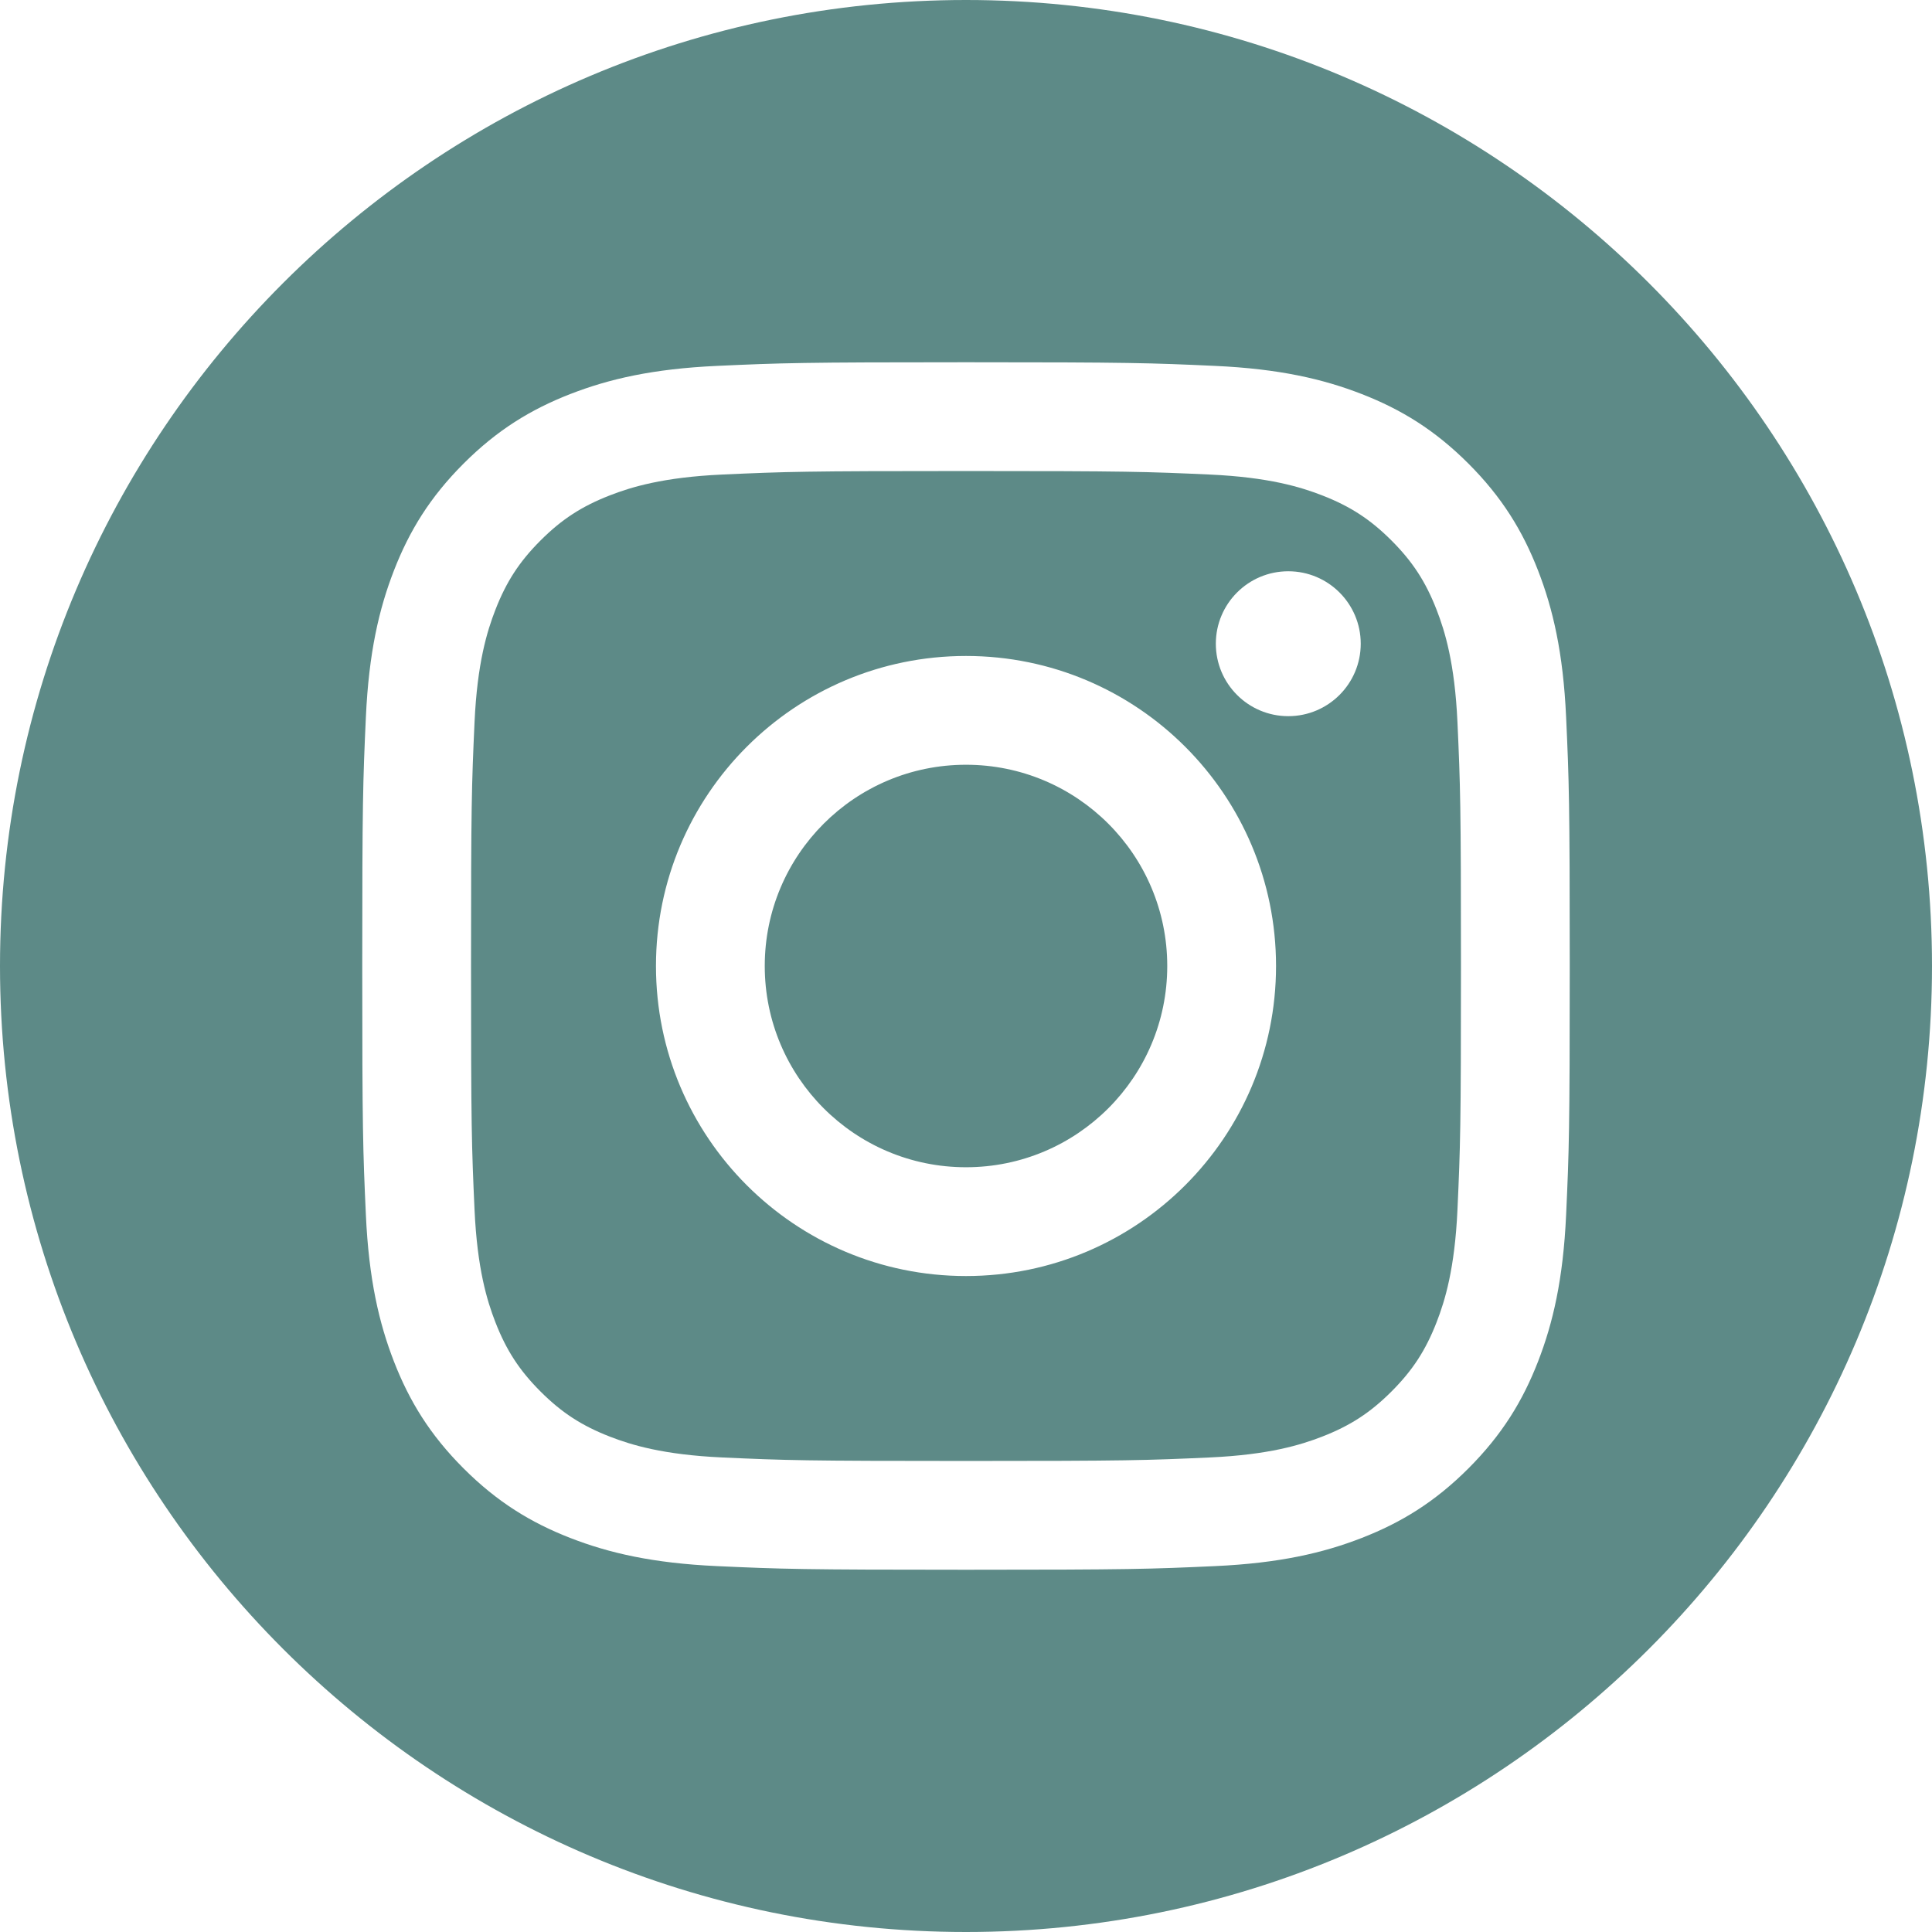
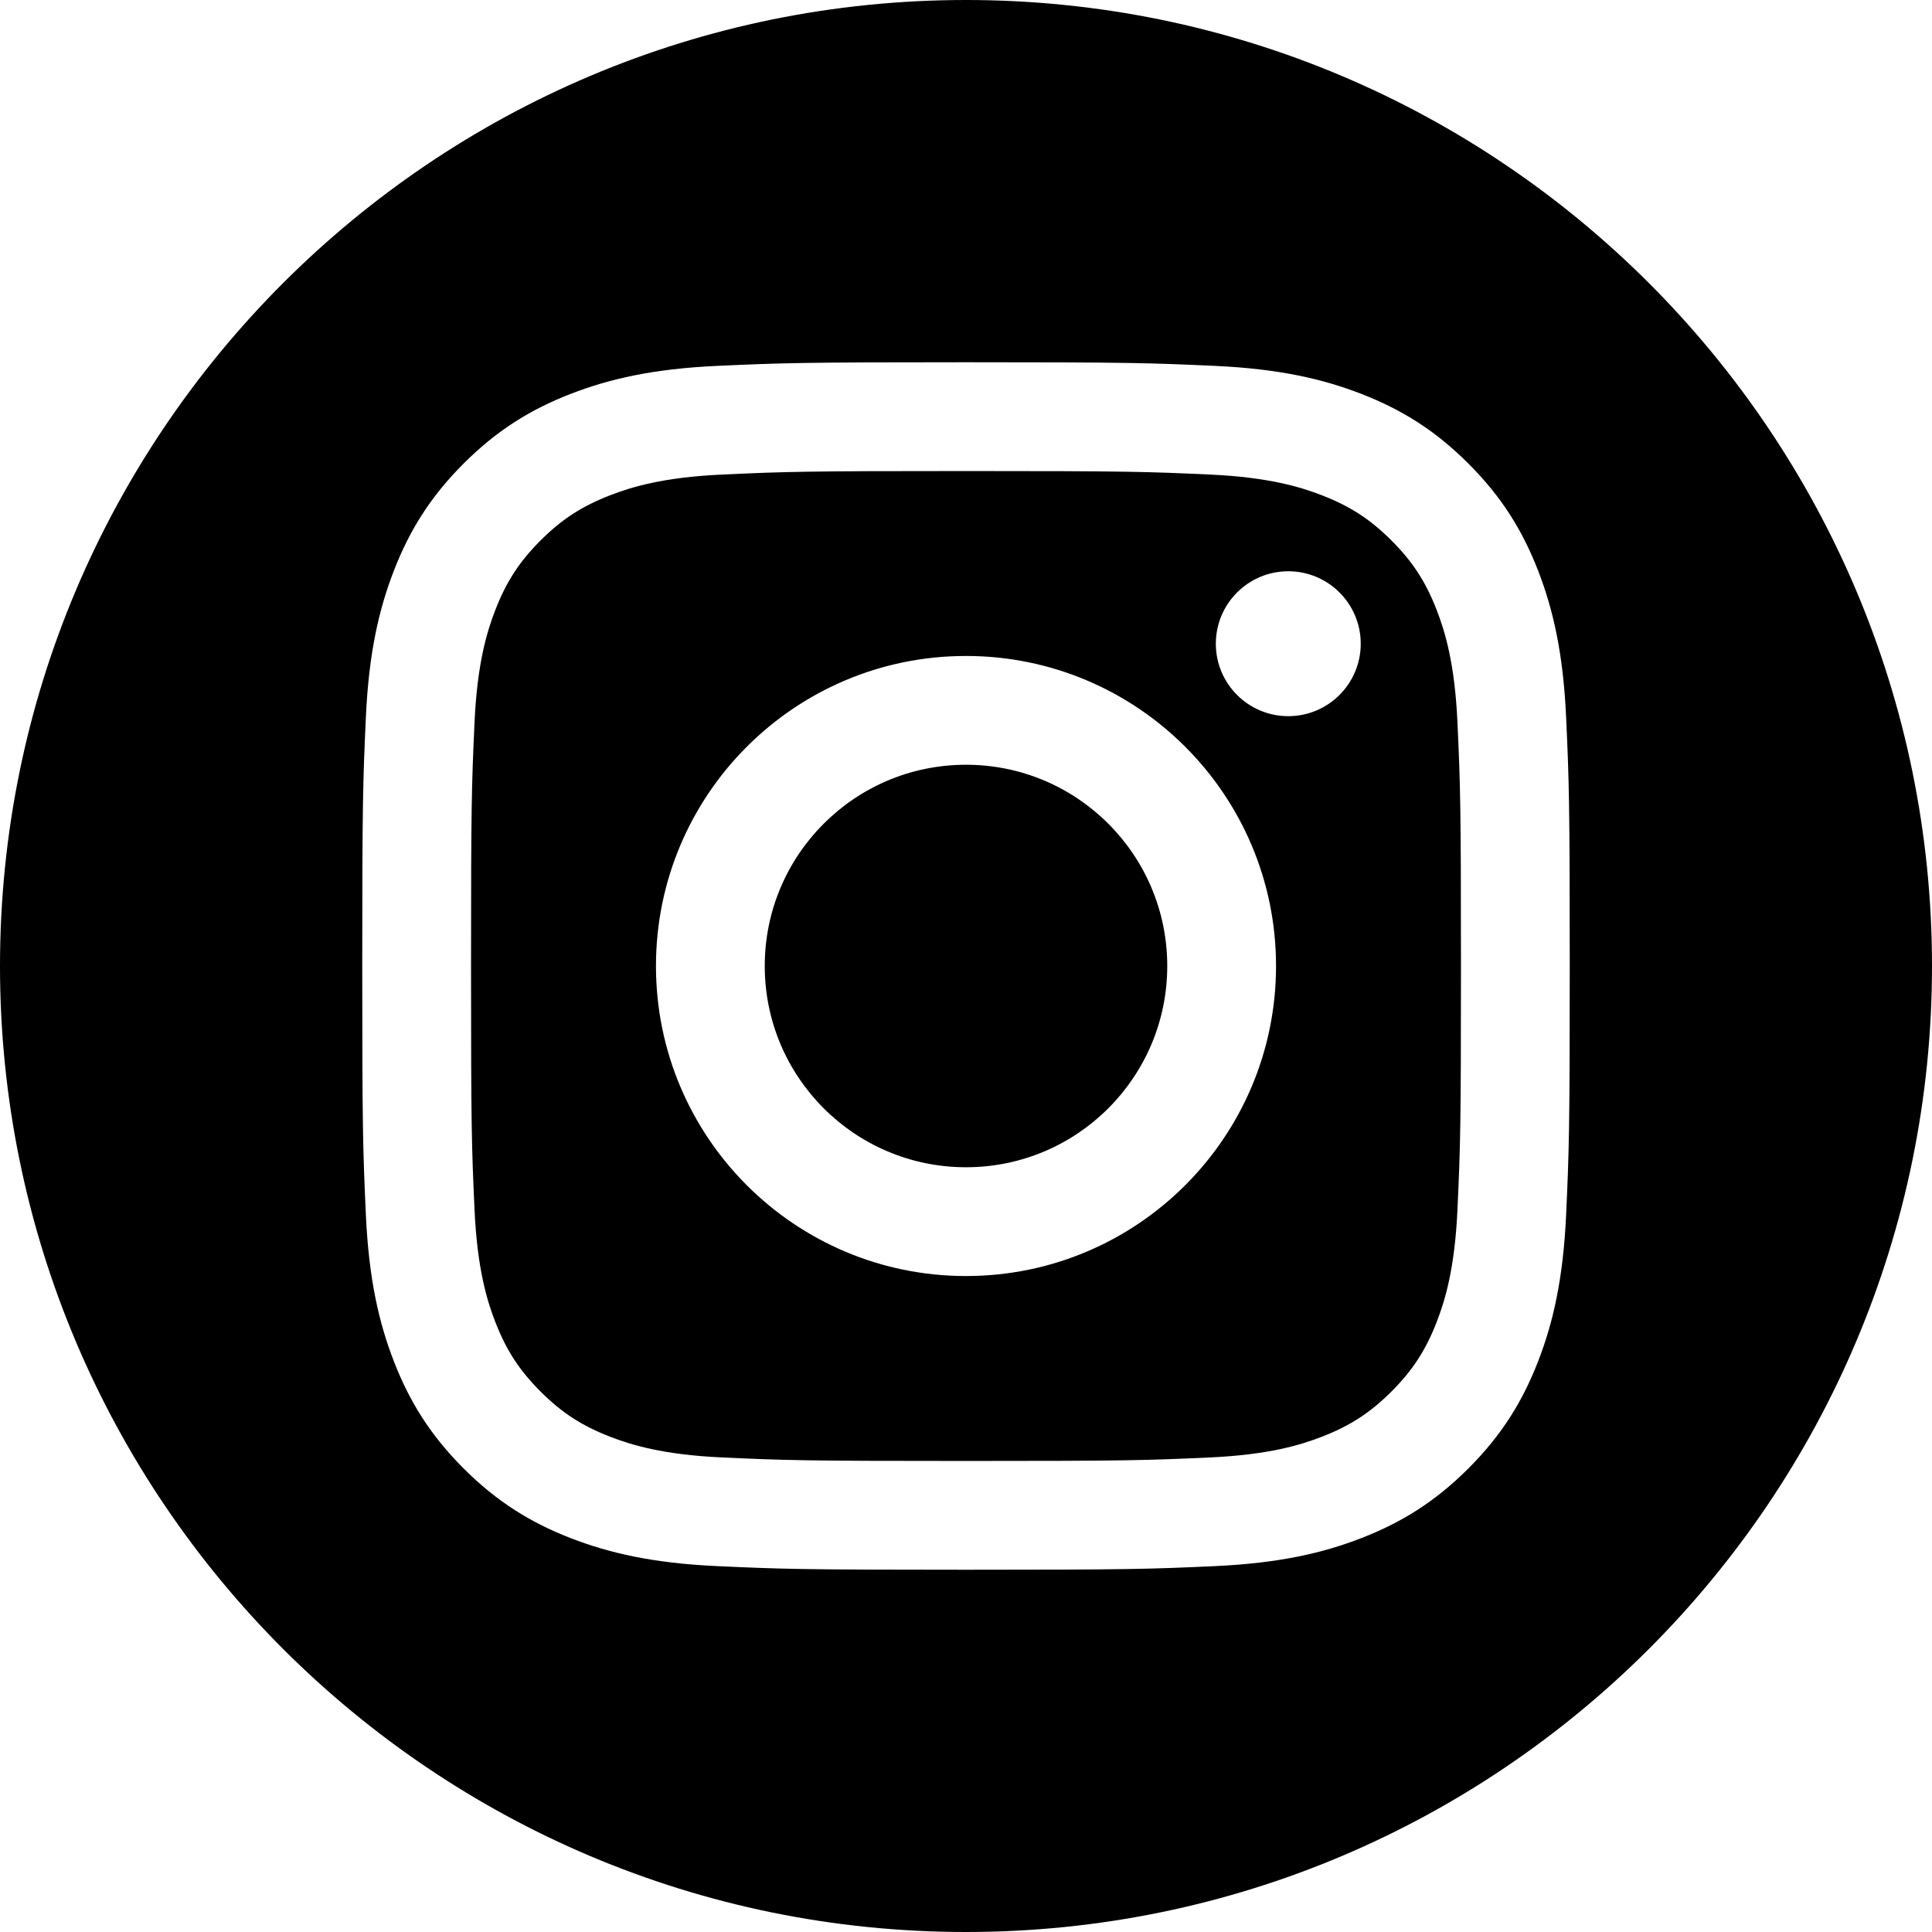
<svg xmlns="http://www.w3.org/2000/svg" viewBox="0 0 512 512" xml:space="preserve" fill-rule="evenodd" clip-rule="evenodd" stroke-linejoin="round" stroke-miterlimit="2">
-   <path d="M256 0c141.29 0 256 114.71 256 256 0 141.29-114.71 256-256 256C114.71 512 0 397.29 0 256 0 114.71 114.71 0 256 0Zm0 96c-43.453 0-48.902.184-65.968.963-17.03.777-28.661 3.482-38.839 7.437-10.521 4.089-19.444 9.56-28.339 18.455-8.895 8.895-14.366 17.818-18.455 28.339-3.955 10.177-6.659 21.808-7.437 38.838C96.184 207.098 96 212.547 96 256s.184 48.902.962 65.968c.778 17.03 3.482 28.661 7.437 38.838 4.089 10.521 9.56 19.444 18.455 28.34 8.895 8.895 17.818 14.366 28.339 18.455 10.178 3.954 21.809 6.659 38.839 7.436 17.066.779 22.515.963 65.968.963s48.902-.184 65.968-.963c17.03-.777 28.661-3.482 38.838-7.436 10.521-4.089 19.444-9.56 28.34-18.455 8.895-8.896 14.366-17.819 18.455-28.34 3.954-10.177 6.659-21.808 7.436-38.838.779-17.066.963-22.515.963-65.968s-.184-48.902-.963-65.968c-.777-17.03-3.482-28.661-7.436-38.838-4.089-10.521-9.56-19.444-18.455-28.339-8.896-8.895-17.819-14.366-28.34-18.455-10.177-3.955-21.808-6.66-38.838-7.437C304.902 96.184 299.453 96 256 96Zm0 28.829c42.722 0 47.782.163 64.654.933 15.6.712 24.071 3.318 29.709 5.509 7.469 2.902 12.799 6.37 18.397 11.969 5.6 5.598 9.067 10.929 11.969 18.397 2.191 5.638 4.798 14.109 5.509 29.709.77 16.872.933 21.932.933 64.654 0 42.722-.163 47.782-.933 64.654-.711 15.6-3.318 24.071-5.509 29.709-2.902 7.469-6.369 12.799-11.969 18.397-5.598 5.6-10.928 9.067-18.397 11.969-5.638 2.191-14.109 4.798-29.709 5.509-16.869.77-21.929.933-64.654.933-42.725 0-47.784-.163-64.654-.933-15.6-.711-24.071-3.318-29.709-5.509-7.469-2.902-12.799-6.369-18.398-11.969-5.599-5.598-9.066-10.928-11.968-18.397-2.191-5.638-4.798-14.109-5.51-29.709-.77-16.872-.932-21.932-.932-64.654 0-42.722.162-47.782.932-64.654.712-15.6 3.319-24.071 5.51-29.709 2.902-7.468 6.369-12.799 11.968-18.397 5.599-5.599 10.929-9.067 18.398-11.969 5.638-2.191 14.109-4.797 29.709-5.509 16.872-.77 21.932-.933 64.654-.933Zm0 49.009c-45.377 0-82.162 36.785-82.162 82.162 0 45.377 36.785 82.162 82.162 82.162 45.377 0 82.162-36.785 82.162-82.162 0-45.377-36.785-82.162-82.162-82.162Zm0 135.495c-29.455 0-53.333-23.878-53.333-53.333s23.878-53.333 53.333-53.333 53.333 23.878 53.333 53.333-23.878 53.333-53.333 53.333Zm104.609-138.741c0 10.604-8.597 19.199-19.201 19.199-10.603 0-19.199-8.595-19.199-19.199 0-10.604 8.596-19.2 19.199-19.2 10.604 0 19.201 8.596 19.201 19.2Z" fill="#5d8a87" class="fill-000000" />
+   <path d="M256 0c141.29 0 256 114.71 256 256 0 141.29-114.71 256-256 256C114.71 512 0 397.29 0 256 0 114.71 114.71 0 256 0Zm0 96c-43.453 0-48.902.184-65.968.963-17.03.777-28.661 3.482-38.839 7.437-10.521 4.089-19.444 9.56-28.339 18.455-8.895 8.895-14.366 17.818-18.455 28.339-3.955 10.177-6.659 21.808-7.437 38.838C96.184 207.098 96 212.547 96 256s.184 48.902.962 65.968c.778 17.03 3.482 28.661 7.437 38.838 4.089 10.521 9.56 19.444 18.455 28.34 8.895 8.895 17.818 14.366 28.339 18.455 10.178 3.954 21.809 6.659 38.839 7.436 17.066.779 22.515.963 65.968.963s48.902-.184 65.968-.963c17.03-.777 28.661-3.482 38.838-7.436 10.521-4.089 19.444-9.56 28.34-18.455 8.895-8.896 14.366-17.819 18.455-28.34 3.954-10.177 6.659-21.808 7.436-38.838.779-17.066.963-22.515.963-65.968s-.184-48.902-.963-65.968c-.777-17.03-3.482-28.661-7.436-38.838-4.089-10.521-9.56-19.444-18.455-28.339-8.896-8.895-17.819-14.366-28.34-18.455-10.177-3.955-21.808-6.66-38.838-7.437C304.902 96.184 299.453 96 256 96Zm0 28.829c42.722 0 47.782.163 64.654.933 15.6.712 24.071 3.318 29.709 5.509 7.469 2.902 12.799 6.37 18.397 11.969 5.6 5.598 9.067 10.929 11.969 18.397 2.191 5.638 4.798 14.109 5.509 29.709.77 16.872.933 21.932.933 64.654 0 42.722-.163 47.782-.933 64.654-.711 15.6-3.318 24.071-5.509 29.709-2.902 7.469-6.369 12.799-11.969 18.397-5.598 5.6-10.928 9.067-18.397 11.969-5.638 2.191-14.109 4.798-29.709 5.509-16.869.77-21.929.933-64.654.933-42.725 0-47.784-.163-64.654-.933-15.6-.711-24.071-3.318-29.709-5.509-7.469-2.902-12.799-6.369-18.398-11.969-5.599-5.598-9.066-10.928-11.968-18.397-2.191-5.638-4.798-14.109-5.51-29.709-.77-16.872-.932-21.932-.932-64.654 0-42.722.162-47.782.932-64.654.712-15.6 3.319-24.071 5.51-29.709 2.902-7.468 6.369-12.799 11.968-18.397 5.599-5.599 10.929-9.067 18.398-11.969 5.638-2.191 14.109-4.797 29.709-5.509 16.872-.77 21.932-.933 64.654-.933Zm0 49.009c-45.377 0-82.162 36.785-82.162 82.162 0 45.377 36.785 82.162 82.162 82.162 45.377 0 82.162-36.785 82.162-82.162 0-45.377-36.785-82.162-82.162-82.162Zm0 135.495c-29.455 0-53.333-23.878-53.333-53.333s23.878-53.333 53.333-53.333 53.333 23.878 53.333 53.333-23.878 53.333-53.333 53.333Zm104.609-138.741c0 10.604-8.597 19.199-19.201 19.199-10.603 0-19.199-8.595-19.199-19.199 0-10.604 8.596-19.2 19.199-19.2 10.604 0 19.201 8.596 19.201 19.2Z" fill="oklch(0.7 0.117 191.24)" class="fill-000000" />
</svg>
